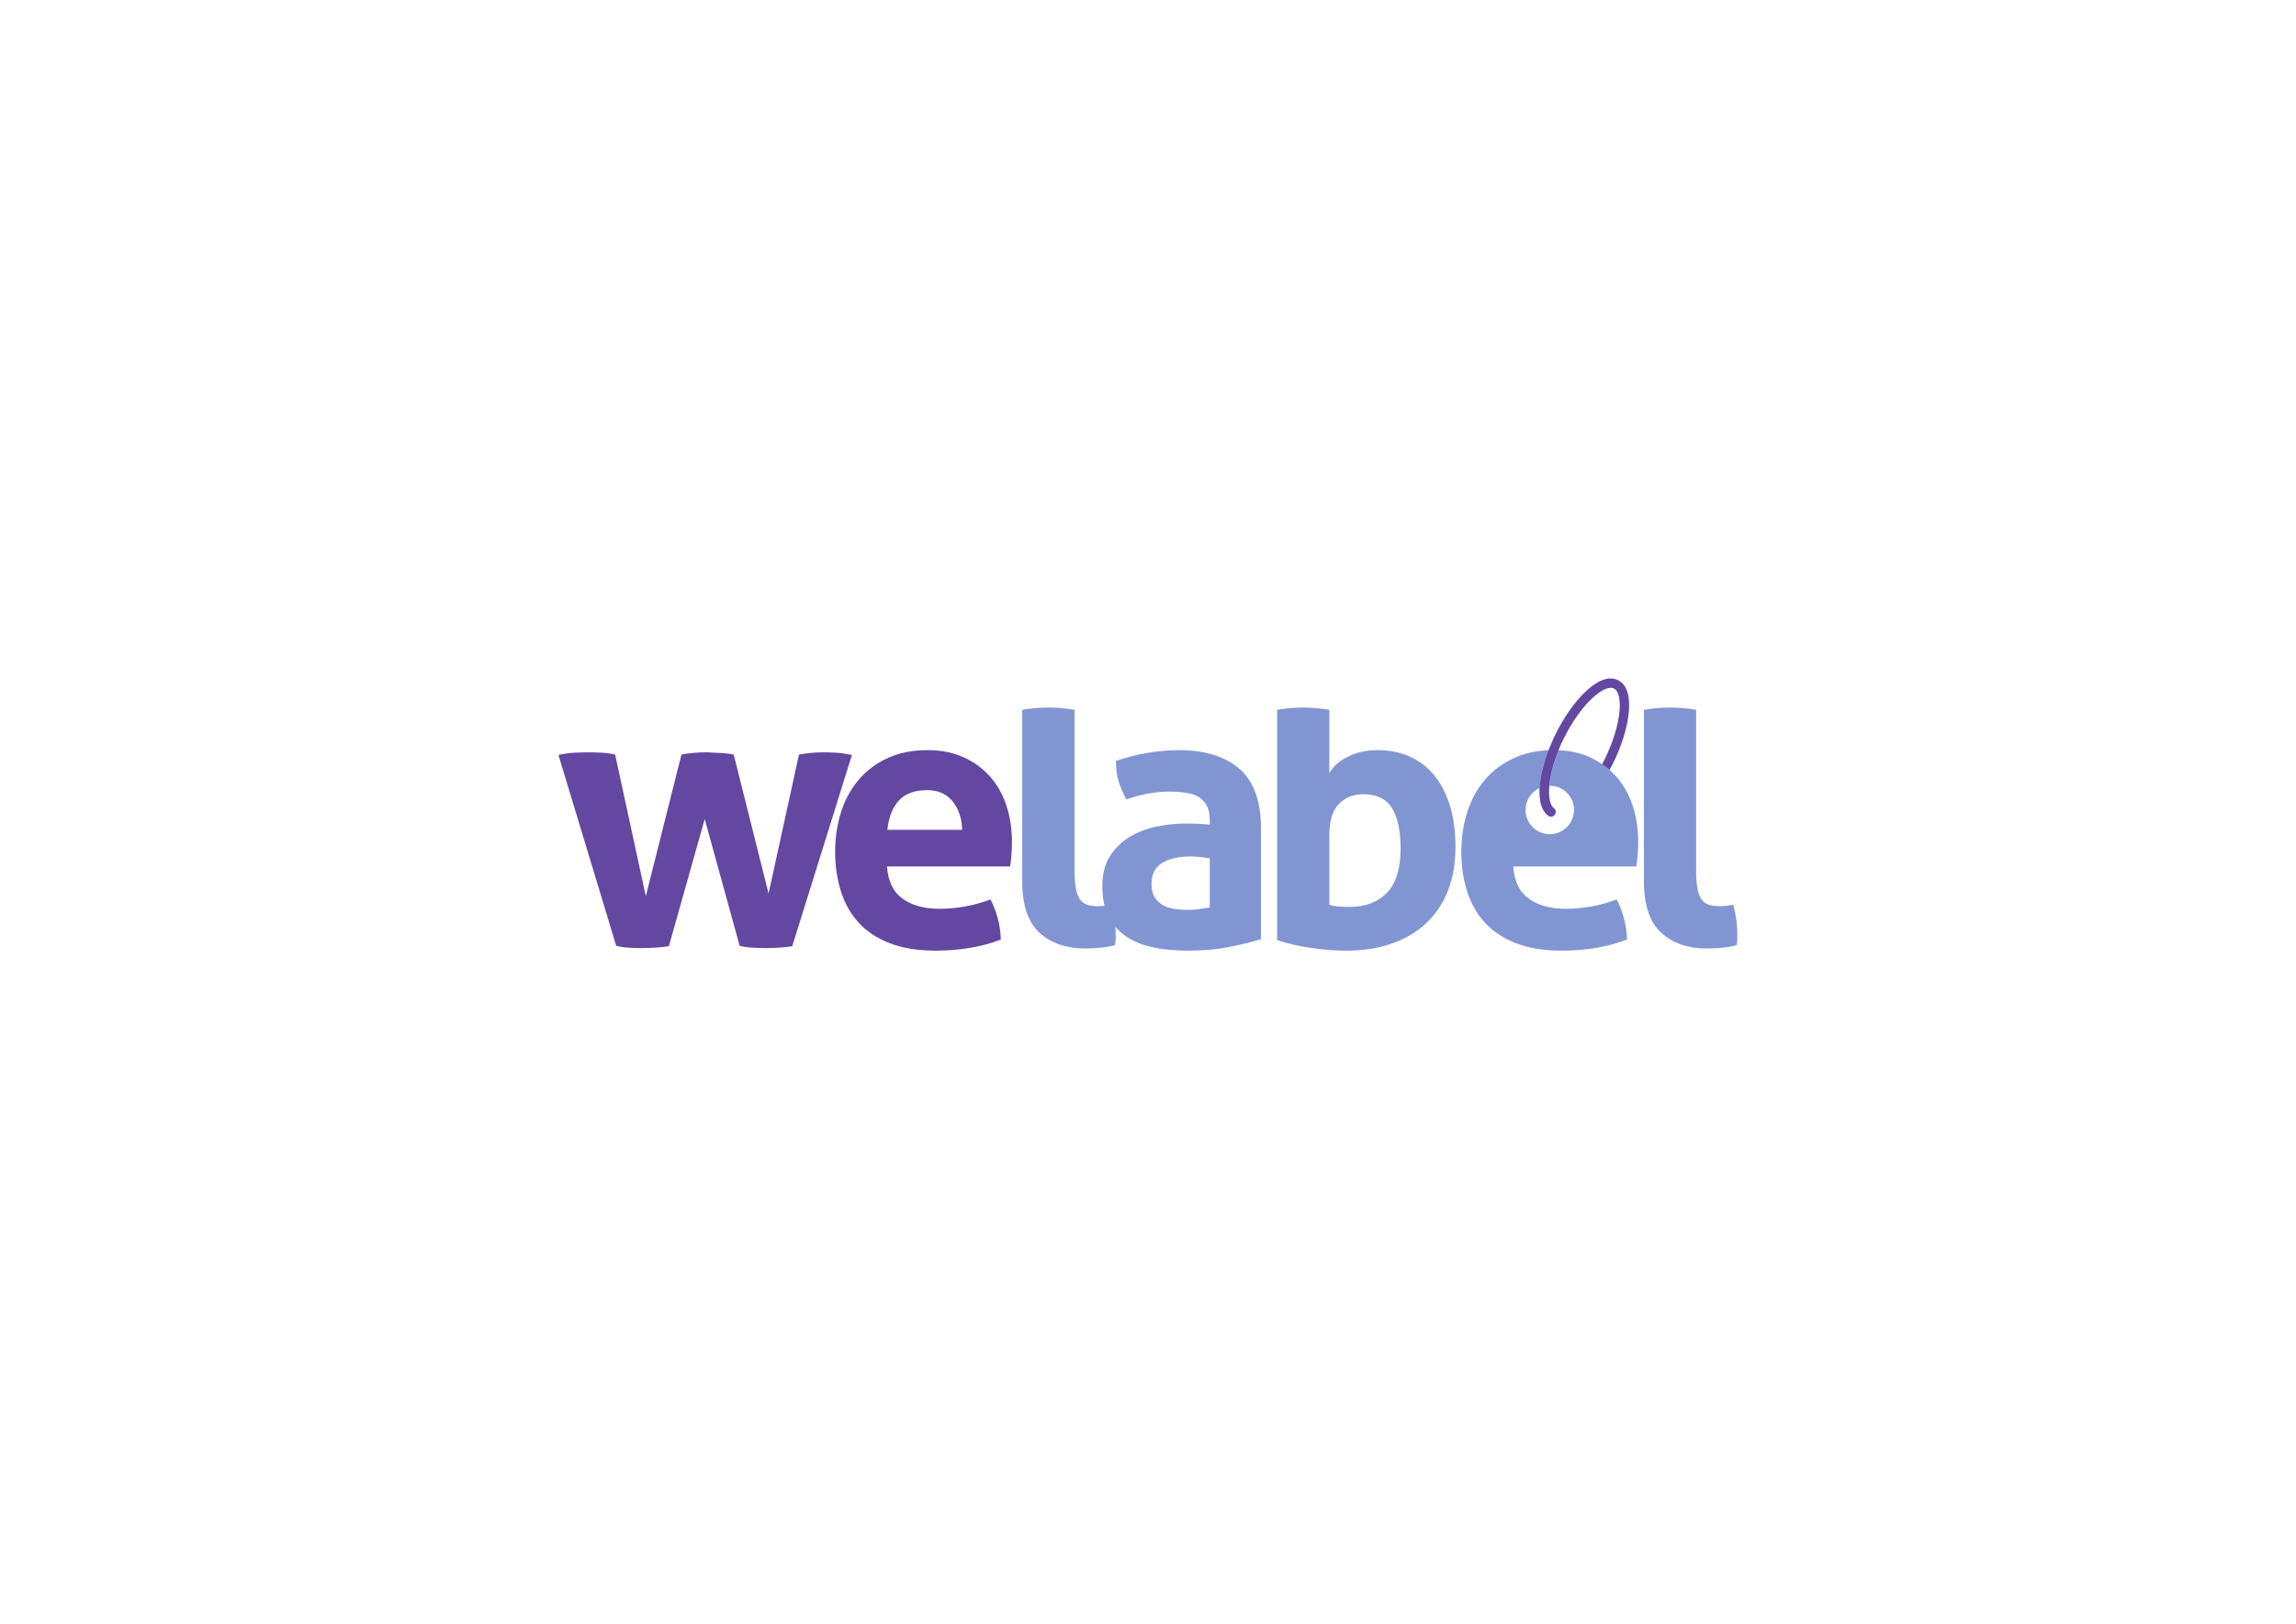
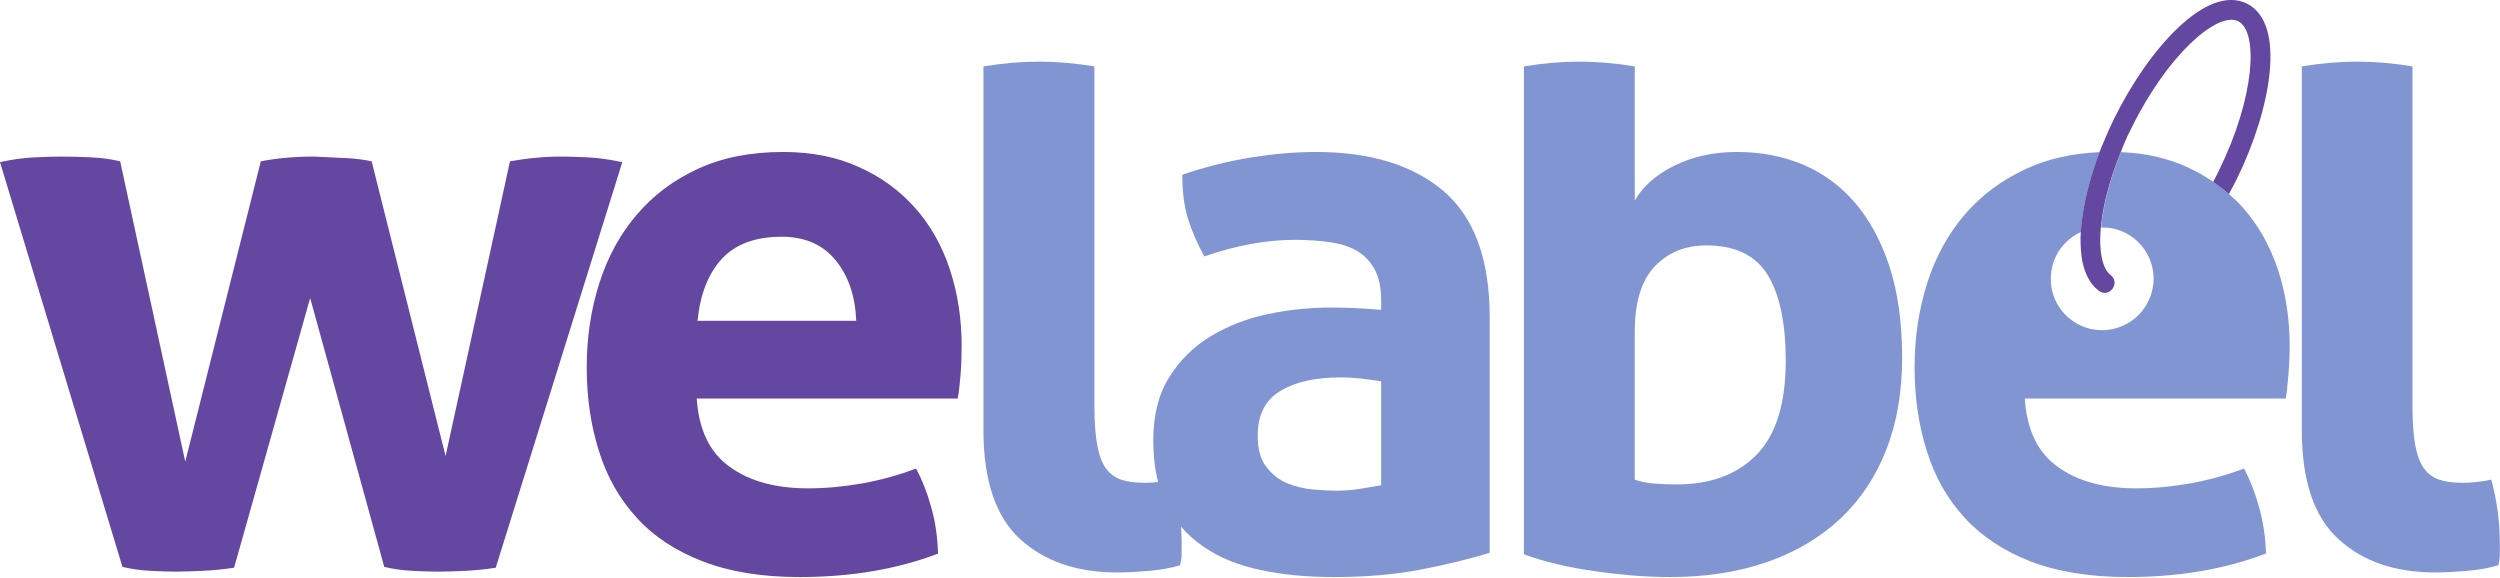
- <svg xmlns="http://www.w3.org/2000/svg" xmlns:ns1="http://xml.openoffice.org/svg/export" version="1.2" width="297mm" height="210mm" viewBox="0 0 29700 21000" preserveAspectRatio="xMidYMid" fill-rule="evenodd" stroke-width="28.222" stroke-linejoin="round" xml:space="preserve">
-   <defs class="ClipPathGroup">
-     <clipPath id="presentation_clip_path" clipPathUnits="userSpaceOnUse">
-       <rect x="0" y="0" width="29700" height="21000" />
-     </clipPath>
-     <clipPath id="presentation_clip_path_shrink" clipPathUnits="userSpaceOnUse">
-       <rect x="29" y="21" width="29641" height="20958" />
-     </clipPath>
-   </defs>
-   <defs class="TextShapeIndex">
-     <g ns1:slide="id1" ns1:id-list="id3 id4 id5 id6 id7 id8 id9 id10 id11" />
-   </defs>
+ <svg xmlns="http://www.w3.org/2000/svg" version="1.2" width="152.5mm" height="35.22mm" viewBox="7224 8775 15250 3522" preserveAspectRatio="xMidYMid" fill-rule="evenodd" stroke-width="28.222" stroke-linejoin="round" xml:space="preserve">
  <defs class="EmbeddedBulletChars">
    <g id="bullet-char-template-57356" transform="scale(0.0004882812,-0.0004882812)">
      <path d="M 580,1141 L 1163,571 580,0 -4,571 580,1141 Z" />
    </g>
    <g id="bullet-char-template-57354" transform="scale(0.0004882812,-0.0004882812)">
      <path d="M 8,1128 L 1137,1128 1137,0 8,0 8,1128 Z" />
    </g>
    <g id="bullet-char-template-10146" transform="scale(0.0004882812,-0.0004882812)">
      <path d="M 174,0 L 602,739 174,1481 1456,739 174,0 Z M 1358,739 L 309,1346 659,739 1358,739 Z" />
    </g>
    <g id="bullet-char-template-10132" transform="scale(0.0004882812,-0.0004882812)">
      <path d="M 2015,739 L 1276,0 717,0 1260,543 174,543 174,936 1260,936 717,1481 1274,1481 2015,739 Z" />
    </g>
    <g id="bullet-char-template-10007" transform="scale(0.0004882812,-0.0004882812)">
      <path d="M 0,-2 C -7,14 -16,27 -25,37 L 356,567 C 262,823 215,952 215,954 215,979 228,992 255,992 264,992 276,990 289,987 310,991 331,999 354,1012 L 381,999 492,748 772,1049 836,1024 860,1049 C 881,1039 901,1025 922,1006 886,937 835,863 770,784 769,783 710,716 594,584 L 774,223 C 774,196 753,168 711,139 L 727,119 C 717,90 699,76 672,76 641,76 570,178 457,381 L 164,-76 C 142,-110 111,-127 72,-127 30,-127 9,-110 8,-76 1,-67 -2,-52 -2,-32 -2,-23 -1,-13 0,-2 Z" />
    </g>
    <g id="bullet-char-template-10004" transform="scale(0.0004882812,-0.0004882812)">
      <path d="M 285,-33 C 182,-33 111,30 74,156 52,228 41,333 41,471 41,549 55,616 82,672 116,743 169,778 240,778 293,778 328,747 346,684 L 369,508 C 377,444 397,411 428,410 L 1163,1116 C 1174,1127 1196,1133 1229,1133 1271,1133 1292,1118 1292,1087 L 1292,965 C 1292,929 1282,901 1262,881 L 442,47 C 390,-6 338,-33 285,-33 Z" />
    </g>
    <g id="bullet-char-template-9679" transform="scale(0.0004882812,-0.0004882812)">
      <path d="M 813,0 C 632,0 489,54 383,161 276,268 223,411 223,592 223,773 276,916 383,1023 489,1130 632,1184 813,1184 992,1184 1136,1130 1245,1023 1353,916 1407,772 1407,592 1407,412 1353,268 1245,161 1136,54 992,0 813,0 Z" />
    </g>
    <g id="bullet-char-template-8226" transform="scale(0.0004882812,-0.0004882812)">
      <path d="M 346,457 C 273,457 209,483 155,535 101,586 74,649 74,723 74,796 101,859 155,911 209,963 273,989 346,989 419,989 480,963 531,910 582,859 608,796 608,723 608,648 583,586 532,535 482,483 420,457 346,457 Z" />
    </g>
    <g id="bullet-char-template-8211" transform="scale(0.0004882812,-0.0004882812)">
      <path d="M -4,459 L 1135,459 1135,606 -4,606 -4,459 Z" />
    </g>
    <g id="bullet-char-template-61548" transform="scale(0.0004882812,-0.0004882812)">
      <path d="M 173,740 C 173,903 231,1043 346,1159 462,1274 601,1332 765,1332 928,1332 1067,1274 1183,1159 1299,1043 1357,903 1357,740 1357,577 1299,437 1183,322 1067,206 928,148 765,148 601,148 462,206 346,322 231,437 173,577 173,740 Z" />
    </g>
  </defs>
-   <g>
-     <g id="id2" class="Master_Slide">
-       <g id="bg-id2" class="Background" />
-       <g id="bo-id2" class="BackgroundObjects" />
+   <g class="Page">
+     <g class="com.sun.star.drawing.ClosedBezierShape">
+       <g id="id3">
+         <rect class="BoundingBox" stroke="none" fill="none" x="7224" y="9730" width="3797" height="2534" />
+         <path fill="rgb(99,71,160)" stroke="none" d="M 7224,9764 C 7297,9748 7366,9738 7432,9735 7497,9732 7553,9730 7597,9730 7661,9730 7723,9732 7784,9735 7845,9738 7902,9746 7957,9759 L 8354,11591 8815,9759 C 8914,9740 9022,9730 9140,9730 9223,9734 9292,9737 9347,9740 9401,9743 9449,9750 9491,9759 L 9942,11557 10335,9759 C 10389,9750 10440,9742 10488,9738 10536,9733 10590,9730 10651,9730 10696,9730 10749,9732 10812,9735 10874,9738 10943,9748 11020,9764 L 10248,12238 C 10191,12247 10129,12254 10064,12257 9998,12260 9943,12262 9899,12262 9851,12262 9797,12260 9738,12257 9679,12254 9622,12246 9568,12233 L 9116,10593 8652,12238 C 8591,12247 8528,12254 8462,12257 8397,12260 8342,12262 8297,12262 8252,12262 8200,12260 8141,12257 8082,12254 8025,12246 7971,12233 L 7224,9764 Z" />
+       </g>
    </g>
-   </g>
-   <g class="SlideGroup">
-     <g>
-       <g id="container-id1">
-         <g id="id1" class="Slide" clip-path="url(#presentation_clip_path)">
-           <g class="Page">
-             <g class="com.sun.star.drawing.ClosedBezierShape">
-               <g id="id3">
-                 <rect class="BoundingBox" stroke="none" fill="none" x="7224" y="9730" width="3797" height="2534" />
-                 <path fill="rgb(99,71,160)" stroke="none" d="M 7224,9764 C 7297,9748 7366,9738 7432,9735 7497,9732 7553,9730 7597,9730 7661,9730 7723,9732 7784,9735 7845,9738 7902,9746 7957,9759 L 8354,11591 8815,9759 C 8914,9740 9022,9730 9140,9730 9223,9734 9292,9737 9347,9740 9401,9743 9449,9750 9491,9759 L 9942,11557 10335,9759 C 10389,9750 10440,9742 10488,9738 10536,9733 10590,9730 10651,9730 10696,9730 10749,9732 10812,9735 10874,9738 10943,9748 11020,9764 L 10248,12238 C 10191,12247 10129,12254 10064,12257 9998,12260 9943,12262 9899,12262 9851,12262 9797,12260 9738,12257 9679,12254 9622,12246 9568,12233 L 9116,10593 8652,12238 C 8591,12247 8528,12254 8462,12257 8397,12260 8342,12262 8297,12262 8252,12262 8200,12260 8141,12257 8082,12254 8025,12246 7971,12233 L 7224,9764 Z" />
-               </g>
-             </g>
-             <g class="com.sun.star.drawing.ClosedBezierShape">
-               <g id="id4">
-                 <rect class="BoundingBox" stroke="none" fill="none" x="10803" y="9702" width="2289" height="2595" />
-                 <path fill="rgb(99,71,160)" stroke="none" d="M 12447,10732 C 12441,10579 12398,10455 12320,10361 12242,10266 12132,10219 11992,10219 11832,10219 11711,10264 11628,10353 11545,10443 11495,10569 11479,10732 L 12447,10732 Z M 11474,11206 C 11487,11398 11554,11537 11676,11623 11797,11711 11957,11754 12155,11754 12263,11754 12374,11743 12488,11723 12602,11702 12710,11672 12812,11633 12847,11698 12878,11775 12903,11864 12929,11953 12943,12049 12946,12152 12697,12247 12415,12295 12102,12295 11872,12295 11675,12263 11510,12199 11346,12136 11211,12047 11108,11933 11004,11820 10927,11685 10878,11528 10828,11371 10803,11200 10803,11015 10803,10833 10829,10662 10880,10502 10931,10342 11007,10203 11108,10085 11208,9967 11333,9873 11481,9805 11630,9736 11803,9702 12001,9702 12174,9702 12327,9732 12461,9793 12597,9853 12711,9937 12805,10042 12899,10147 12970,10273 13018,10418 13066,10564 13090,10719 13090,10885 13090,10946 13088,11006 13083,11065 13078,11124 13073,11171 13066,11206 L 11474,11206 Z" />
-               </g>
-             </g>
-             <g class="com.sun.star.drawing.ClosedBezierShape">
-               <g id="id5">
-                 <rect class="BoundingBox" stroke="none" fill="none" x="13223" y="9151" width="1211" height="3117" />
-                 <path fill="rgb(130,149,211)" stroke="none" d="M 13223,9180 C 13338,9161 13452,9151 13564,9151 13672,9151 13784,9161 13900,9180 L 13900,11251 C 13900,11350 13906,11430 13917,11490 13928,11551 13946,11598 13970,11632 13994,11665 14025,11688 14063,11701 14101,11714 14149,11720 14207,11720 14232,11720 14260,11719 14291,11715 14321,11712 14351,11707 14379,11701 14414,11832 14432,11960 14432,12084 L 14432,12154 C 14432,12175 14429,12198 14422,12223 14371,12239 14310,12250 14238,12257 14166,12263 14100,12267 14039,12267 13792,12267 13595,12199 13446,12063 13298,11927 13223,11706 13223,11399 L 13223,9180 Z" />
-               </g>
-             </g>
-             <g class="com.sun.star.drawing.ClosedBezierShape">
-               <g id="id6">
-                 <rect class="BoundingBox" stroke="none" fill="none" x="14259" y="9701" width="2053" height="2595" />
-                 <path fill="rgb(130,149,211)" stroke="none" d="M 15649,11101 C 15611,11095 15569,11089 15525,11084 15480,11079 15440,11077 15405,11077 15247,11077 15124,11105 15032,11161 14941,11217 14896,11307 14896,11432 14896,11515 14913,11579 14949,11623 14984,11669 15026,11702 15076,11723 15125,11743 15178,11756 15234,11761 15290,11766 15338,11768 15380,11768 15429,11768 15477,11764 15525,11756 15573,11748 15614,11741 15649,11735 L 15649,11101 Z M 15649,10607 C 15649,10531 15636,10468 15611,10421 15585,10373 15550,10335 15506,10308 15461,10281 15406,10262 15339,10253 15274,10243 15201,10238 15121,10238 14949,10238 14765,10272 14570,10339 14525,10256 14492,10178 14469,10104 14447,10031 14436,9943 14436,9841 14576,9793 14717,9758 14858,9735 14998,9713 15129,9702 15251,9702 15584,9702 15843,9782 16030,9941 16217,10101 16311,10357 16311,10708 L 16311,12147 C 16199,12182 16063,12215 15903,12247 15743,12279 15563,12295 15361,12295 15198,12295 15048,12281 14913,12252 14777,12223 14660,12176 14563,12108 14465,12041 14390,11955 14338,11850 14285,11744 14259,11614 14259,11460 14259,11307 14291,11179 14357,11075 14422,10971 14507,10888 14611,10825 14715,10763 14830,10718 14958,10691 15086,10664 15214,10651 15342,10651 15435,10651 15537,10655 15649,10665 L 15649,10607 Z" />
-               </g>
-             </g>
-             <g class="com.sun.star.drawing.ClosedBezierShape">
-               <g id="id7">
-                 <rect class="BoundingBox" stroke="none" fill="none" x="16520" y="9150" width="2308" height="3146" />
-                 <path fill="rgb(130,149,211)" stroke="none" d="M 17196,11701 C 17234,11714 17275,11722 17319,11725 17362,11728 17406,11730 17451,11730 17659,11730 17822,11669 17940,11548 18058,11426 18117,11236 18117,10976 18117,10746 18080,10571 18007,10452 17933,10332 17809,10272 17633,10272 17505,10272 17401,10314 17319,10399 17237,10484 17196,10617 17196,10799 L 17196,11701 Z M 16520,9180 C 16635,9161 16747,9151 16856,9151 16968,9151 17081,9161 17196,9180 L 17196,9999 C 17244,9913 17325,9841 17437,9786 17549,9730 17676,9702 17820,9702 17964,9702 18097,9727 18220,9778 18343,9830 18449,9907 18539,10011 18628,10115 18699,10245 18750,10401 18801,10558 18827,10743 18827,10957 18827,11166 18795,11352 18731,11517 18667,11681 18574,11821 18453,11936 18331,12051 18183,12140 18007,12202 17831,12264 17633,12295 17413,12295 17342,12295 17267,12292 17189,12286 17111,12279 17032,12271 16952,12259 16872,12248 16795,12234 16722,12216 16648,12199 16581,12179 16520,12156 L 16520,9180 Z" />
-               </g>
-             </g>
-             <g class="com.sun.star.drawing.ClosedBezierShape">
-               <g id="id8">
-                 <rect class="BoundingBox" stroke="none" fill="none" x="19915" y="9702" width="249" height="861" />
-                 <path fill="rgb(130,149,211)" stroke="none" d="M 20027,10548 C 19975,10509 19942,10446 19926,10368 19918,10324 19915,10273 19915,10220 19916,10214 19916,10209 19916,10204 19921,10111 19938,10009 19966,9906 19985,9837 20007,9769 20032,9703 20055,9702 20079,9702 20102,9702 20122,9702 20142,9702 20162,9703 20087,9886 20049,10049 20039,10177 20036,10220 20035,10260 20039,10294 20039,10296 20039,10297 20039,10299 20046,10374 20067,10428 20099,10452 20163,10501 20091,10597 20027,10548 Z" />
-               </g>
-             </g>
-             <g class="com.sun.star.drawing.ClosedBezierShape">
-               <g id="id9">
-                 <rect class="BoundingBox" stroke="none" fill="none" x="21265" y="9151" width="1209" height="3117" />
-                 <path fill="rgb(130,149,211)" stroke="none" d="M 21265,9180 C 21380,9161 21493,9151 21605,9151 21714,9151 21825,9161 21940,9180 L 21940,11251 C 21940,11350 21946,11430 21957,11490 21968,11551 21986,11598 22010,11632 22034,11665 22065,11688 22103,11701 22142,11714 22190,11720 22247,11720 22273,11720 22301,11719 22332,11715 22362,11712 22392,11707 22421,11701 22456,11832 22473,11960 22473,12084 L 22473,12154 C 22473,12175 22470,12198 22464,12223 22413,12239 22351,12250 22278,12257 22206,12263 22140,12267 22079,12267 21833,12267 21636,12199 21488,12063 21339,11927 21265,11706 21265,11399 L 21265,9180 Z" />
-               </g>
-             </g>
-             <g class="com.sun.star.drawing.ClosedBezierShape">
-               <g id="id10">
-                 <rect class="BoundingBox" stroke="none" fill="none" x="18903" y="9703" width="2290" height="2594" />
-                 <path fill="rgb(130,149,211)" stroke="none" d="M 21119,10418 C 21070,10273 20999,10147 20906,10042 20879,10012 20850,9984 20820,9958 20790,9931 20758,9906 20724,9884 20674,9849 20620,9819 20563,9793 20444,9739 20311,9709 20162,9703 20090,9879 20052,10036 20041,10163 20068,10162 20096,10165 20123,10171 20263,10206 20362,10332 20361,10477 20361,10492 20360,10507 20357,10522 20351,10566 20335,10607 20311,10644 20270,10710 20202,10760 20121,10780 20028,10803 19929,10782 19853,10722 19777,10662 19733,10571 19734,10475 19734,10378 19778,10288 19854,10229 19874,10213 19896,10200 19918,10190 19923,10101 19940,10003 19967,9905 19985,9837 20007,9769 20032,9703 19863,9711 19714,9744 19583,9805 19434,9874 19309,9967 19208,10085 19107,10203 19031,10342 18980,10502 18929,10662 18903,10832 18903,11015 18903,11200 18928,11371 18978,11527 19027,11685 19104,11820 19208,11933 19312,12047 19447,12136 19611,12200 19776,12263 19973,12295 20203,12295 20516,12295 20797,12247 21047,12151 21043,12050 21029,11953 21003,11864 20978,11774 20947,11698 20913,11633 20810,11672 20702,11702 20589,11723 20476,11743 20364,11754 20256,11754 20058,11754 19898,11711 19777,11623 19655,11537 19588,11398 19575,11206 L 21167,11206 C 21173,11172 21178,11125 21183,11065 21188,11006 21191,10946 21191,10885 21191,10719 21167,10563 21119,10418 Z" />
-               </g>
-             </g>
-             <g class="com.sun.star.drawing.ClosedBezierShape">
-               <g id="id11">
-                 <rect class="BoundingBox" stroke="none" fill="none" x="19915" y="8775" width="1160" height="1788" />
-                 <path fill="rgb(99,71,160)" stroke="none" d="M 20930,8797 C 20687,8676 20332,9069 20120,9499 20115,9509 20111,9518 20107,9527 20093,9555 20081,9582 20070,9609 20067,9616 20064,9623 20061,9630 20050,9654 20041,9679 20031,9703 20006,9769 19984,9838 19966,9906 19938,10009 19921,10111 19916,10204 19916,10209 19916,10214 19915,10220 19915,10273 19918,10324 19926,10368 19942,10446 19974,10509 20026,10548 20090,10597 20162,10501 20098,10452 20066,10428 20045,10374 20038,10299 20038,10297 20038,10296 20038,10294 20034,10260 20035,10220 20038,10177 20048,10049 20086,9886 20161,9703 20164,9694 20168,9685 20171,9676 20173,9673 20174,9669 20175,9666 20184,9646 20193,9626 20201,9606 20210,9588 20219,9570 20228,9552 20447,9107 20751,8844 20876,8904 21002,8966 20979,9368 20761,9812 20749,9838 20737,9861 20724,9885 20758,9907 20790,9932 20820,9959 20838,9926 20855,9894 20869,9866 21079,9437 21172,8917 20930,8797 Z" />
-               </g>
-             </g>
-           </g>
-         </g>
+     <g class="com.sun.star.drawing.ClosedBezierShape">
+       <g id="id4">
+         <rect class="BoundingBox" stroke="none" fill="none" x="10803" y="9702" width="2289" height="2595" />
+         <path fill="rgb(99,71,160)" stroke="none" d="M 12447,10732 C 12441,10579 12398,10455 12320,10361 12242,10266 12132,10219 11992,10219 11832,10219 11711,10264 11628,10353 11545,10443 11495,10569 11479,10732 L 12447,10732 Z M 11474,11206 C 11487,11398 11554,11537 11676,11623 11797,11711 11957,11754 12155,11754 12263,11754 12374,11743 12488,11723 12602,11702 12710,11672 12812,11633 12847,11698 12878,11775 12903,11864 12929,11953 12943,12049 12946,12152 12697,12247 12415,12295 12102,12295 11872,12295 11675,12263 11510,12199 11346,12136 11211,12047 11108,11933 11004,11820 10927,11685 10878,11528 10828,11371 10803,11200 10803,11015 10803,10833 10829,10662 10880,10502 10931,10342 11007,10203 11108,10085 11208,9967 11333,9873 11481,9805 11630,9736 11803,9702 12001,9702 12174,9702 12327,9732 12461,9793 12597,9853 12711,9937 12805,10042 12899,10147 12970,10273 13018,10418 13066,10564 13090,10719 13090,10885 13090,10946 13088,11006 13083,11065 13078,11124 13073,11171 13066,11206 L 11474,11206 Z" />
+       </g>
+     </g>
+     <g class="com.sun.star.drawing.ClosedBezierShape">
+       <g id="id5">
+         <rect class="BoundingBox" stroke="none" fill="none" x="13223" y="9151" width="1211" height="3117" />
+         <path fill="rgb(130,149,211)" stroke="none" d="M 13223,9180 C 13338,9161 13452,9151 13564,9151 13672,9151 13784,9161 13900,9180 L 13900,11251 C 13900,11350 13906,11430 13917,11490 13928,11551 13946,11598 13970,11632 13994,11665 14025,11688 14063,11701 14101,11714 14149,11720 14207,11720 14232,11720 14260,11719 14291,11715 14321,11712 14351,11707 14379,11701 14414,11832 14432,11960 14432,12084 L 14432,12154 C 14432,12175 14429,12198 14422,12223 14371,12239 14310,12250 14238,12257 14166,12263 14100,12267 14039,12267 13792,12267 13595,12199 13446,12063 13298,11927 13223,11706 13223,11399 L 13223,9180 Z" />
+       </g>
+     </g>
+     <g class="com.sun.star.drawing.ClosedBezierShape">
+       <g id="id6">
+         <rect class="BoundingBox" stroke="none" fill="none" x="14259" y="9701" width="2053" height="2595" />
+         <path fill="rgb(130,149,211)" stroke="none" d="M 15649,11101 C 15611,11095 15569,11089 15525,11084 15480,11079 15440,11077 15405,11077 15247,11077 15124,11105 15032,11161 14941,11217 14896,11307 14896,11432 14896,11515 14913,11579 14949,11623 14984,11669 15026,11702 15076,11723 15125,11743 15178,11756 15234,11761 15290,11766 15338,11768 15380,11768 15429,11768 15477,11764 15525,11756 15573,11748 15614,11741 15649,11735 L 15649,11101 Z M 15649,10607 C 15649,10531 15636,10468 15611,10421 15585,10373 15550,10335 15506,10308 15461,10281 15406,10262 15339,10253 15274,10243 15201,10238 15121,10238 14949,10238 14765,10272 14570,10339 14525,10256 14492,10178 14469,10104 14447,10031 14436,9943 14436,9841 14576,9793 14717,9758 14858,9735 14998,9713 15129,9702 15251,9702 15584,9702 15843,9782 16030,9941 16217,10101 16311,10357 16311,10708 L 16311,12147 C 16199,12182 16063,12215 15903,12247 15743,12279 15563,12295 15361,12295 15198,12295 15048,12281 14913,12252 14777,12223 14660,12176 14563,12108 14465,12041 14390,11955 14338,11850 14285,11744 14259,11614 14259,11460 14259,11307 14291,11179 14357,11075 14422,10971 14507,10888 14611,10825 14715,10763 14830,10718 14958,10691 15086,10664 15214,10651 15342,10651 15435,10651 15537,10655 15649,10665 L 15649,10607 Z" />
+       </g>
+     </g>
+     <g class="com.sun.star.drawing.ClosedBezierShape">
+       <g id="id7">
+         <rect class="BoundingBox" stroke="none" fill="none" x="16520" y="9150" width="2308" height="3146" />
+         <path fill="rgb(130,149,211)" stroke="none" d="M 17196,11701 C 17234,11714 17275,11722 17319,11725 17362,11728 17406,11730 17451,11730 17659,11730 17822,11669 17940,11548 18058,11426 18117,11236 18117,10976 18117,10746 18080,10571 18007,10452 17933,10332 17809,10272 17633,10272 17505,10272 17401,10314 17319,10399 17237,10484 17196,10617 17196,10799 L 17196,11701 Z M 16520,9180 C 16635,9161 16747,9151 16856,9151 16968,9151 17081,9161 17196,9180 L 17196,9999 C 17244,9913 17325,9841 17437,9786 17549,9730 17676,9702 17820,9702 17964,9702 18097,9727 18220,9778 18343,9830 18449,9907 18539,10011 18628,10115 18699,10245 18750,10401 18801,10558 18827,10743 18827,10957 18827,11166 18795,11352 18731,11517 18667,11681 18574,11821 18453,11936 18331,12051 18183,12140 18007,12202 17831,12264 17633,12295 17413,12295 17342,12295 17267,12292 17189,12286 17111,12279 17032,12271 16952,12259 16872,12248 16795,12234 16722,12216 16648,12199 16581,12179 16520,12156 L 16520,9180 Z" />
+       </g>
+     </g>
+     <g class="com.sun.star.drawing.ClosedBezierShape">
+       <g id="id8">
+         <rect class="BoundingBox" stroke="none" fill="none" x="21265" y="9151" width="1209" height="3117" />
+         <path fill="rgb(130,149,211)" stroke="none" d="M 21265,9180 C 21380,9161 21493,9151 21605,9151 21714,9151 21825,9161 21940,9180 L 21940,11251 C 21940,11350 21946,11430 21957,11490 21968,11551 21986,11598 22010,11632 22034,11665 22065,11688 22103,11701 22142,11714 22190,11720 22247,11720 22273,11720 22301,11719 22332,11715 22362,11712 22392,11707 22421,11701 22456,11832 22473,11960 22473,12084 L 22473,12154 C 22473,12175 22470,12198 22464,12223 22413,12239 22351,12250 22278,12257 22206,12263 22140,12267 22079,12267 21833,12267 21636,12199 21488,12063 21339,11927 21265,11706 21265,11399 L 21265,9180 Z" />
+       </g>
+     </g>
+     <g class="com.sun.star.drawing.ClosedBezierShape">
+       <g id="id9">
+         <rect class="BoundingBox" stroke="none" fill="none" x="18903" y="9703" width="2290" height="2594" />
+         <path fill="rgb(130,149,211)" stroke="none" d="M 21119,10418 C 21070,10273 20999,10147 20906,10042 20879,10012 20850,9984 20820,9958 20790,9931 20758,9906 20724,9884 20674,9849 20620,9819 20563,9793 20444,9739 20311,9709 20162,9703 20090,9879 20052,10036 20041,10163 20068,10162 20096,10165 20123,10171 20263,10206 20362,10332 20361,10477 20361,10492 20360,10507 20357,10522 20351,10566 20335,10607 20311,10644 20270,10710 20202,10760 20121,10780 20028,10803 19929,10782 19853,10722 19777,10662 19733,10571 19734,10475 19734,10378 19778,10288 19854,10229 19874,10213 19896,10200 19918,10190 19923,10101 19940,10003 19967,9905 19985,9837 20007,9769 20032,9703 19863,9711 19714,9744 19583,9805 19434,9874 19309,9967 19208,10085 19107,10203 19031,10342 18980,10502 18929,10662 18903,10832 18903,11015 18903,11200 18928,11371 18978,11527 19027,11685 19104,11820 19208,11933 19312,12047 19447,12136 19611,12200 19776,12263 19973,12295 20203,12295 20516,12295 20797,12247 21047,12151 21043,12050 21029,11953 21003,11864 20978,11774 20947,11698 20913,11633 20810,11672 20702,11702 20589,11723 20476,11743 20364,11754 20256,11754 20058,11754 19898,11711 19777,11623 19655,11537 19588,11398 19575,11206 L 21167,11206 C 21173,11172 21178,11125 21183,11065 21188,11006 21191,10946 21191,10885 21191,10719 21167,10563 21119,10418 Z" />
+       </g>
+     </g>
+     <g class="com.sun.star.drawing.ClosedBezierShape">
+       <g id="id10">
+         <rect class="BoundingBox" stroke="none" fill="none" x="19915" y="8775" width="1160" height="1788" />
+         <path fill="rgb(99,71,160)" stroke="none" d="M 20930,8797 C 20687,8676 20332,9069 20120,9499 20115,9509 20111,9518 20107,9527 20093,9555 20081,9582 20070,9609 20067,9616 20064,9623 20061,9630 20050,9654 20041,9679 20031,9703 20006,9769 19984,9838 19966,9906 19938,10009 19921,10111 19916,10204 19916,10209 19916,10214 19915,10220 19915,10273 19918,10324 19926,10368 19942,10446 19974,10509 20026,10548 20090,10597 20162,10501 20098,10452 20066,10428 20045,10374 20038,10299 20038,10297 20038,10296 20038,10294 20034,10260 20035,10220 20038,10177 20048,10049 20086,9886 20161,9703 20164,9694 20168,9685 20171,9676 20173,9673 20174,9669 20175,9666 20184,9646 20193,9626 20201,9606 20210,9588 20219,9570 20228,9552 20447,9107 20751,8844 20876,8904 21002,8966 20979,9368 20761,9812 20749,9838 20737,9861 20724,9885 20758,9907 20790,9932 20820,9959 20838,9926 20855,9894 20869,9866 21079,9437 21172,8917 20930,8797 Z" />
      </g>
    </g>
  </g>
</svg>
